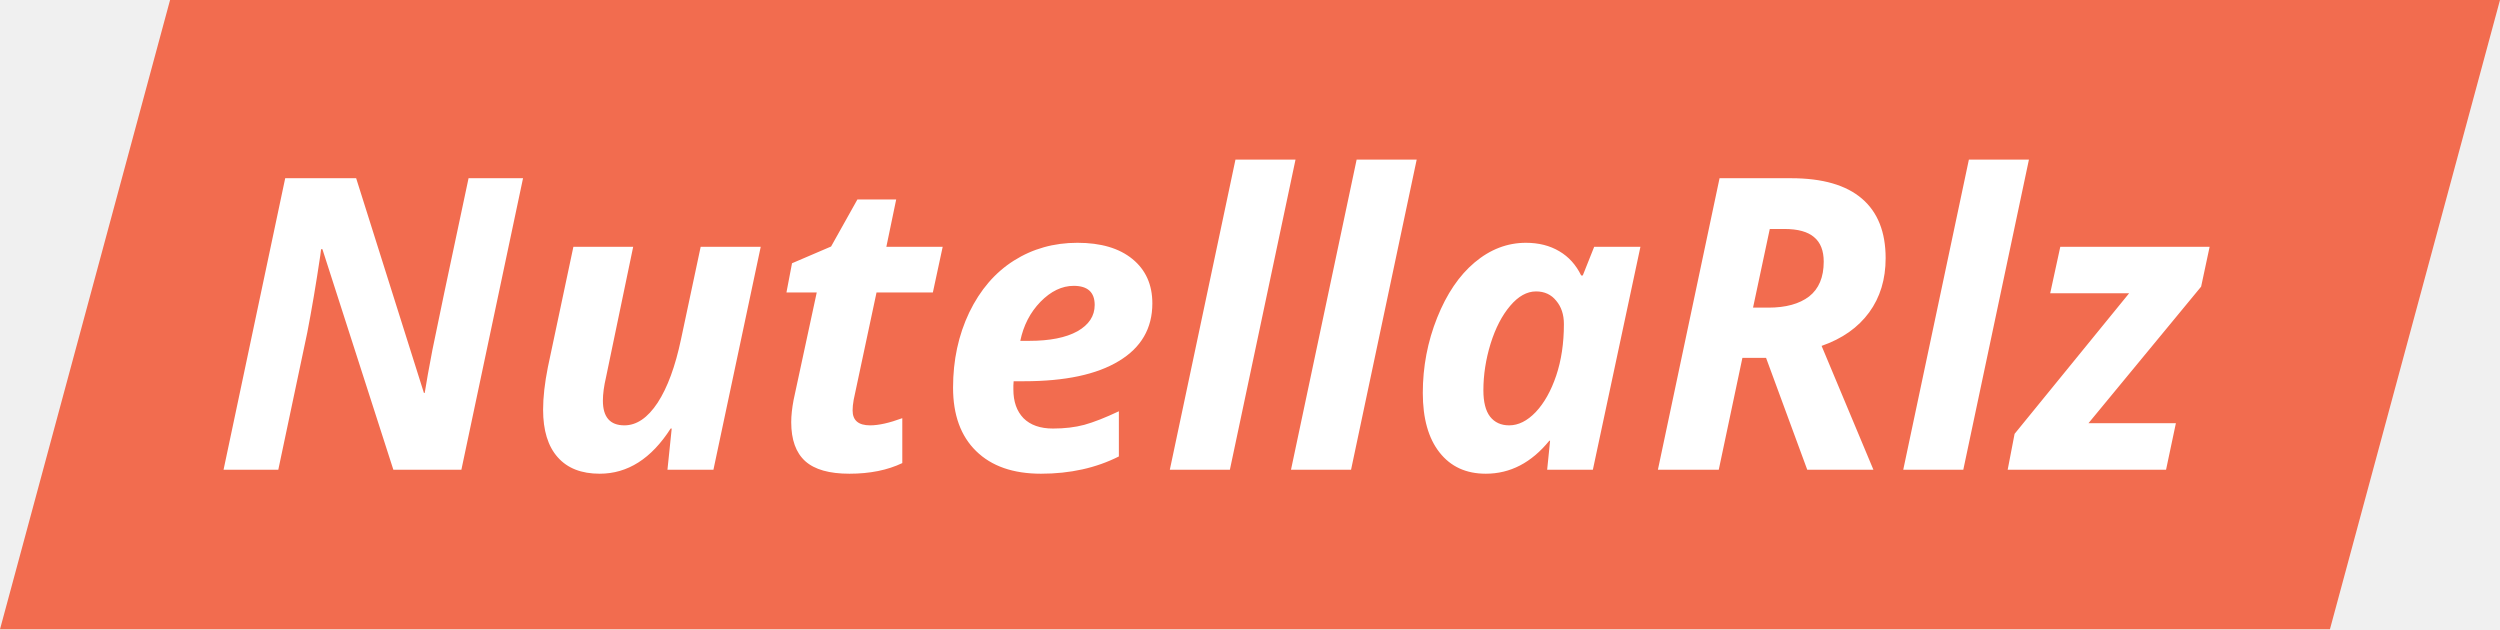
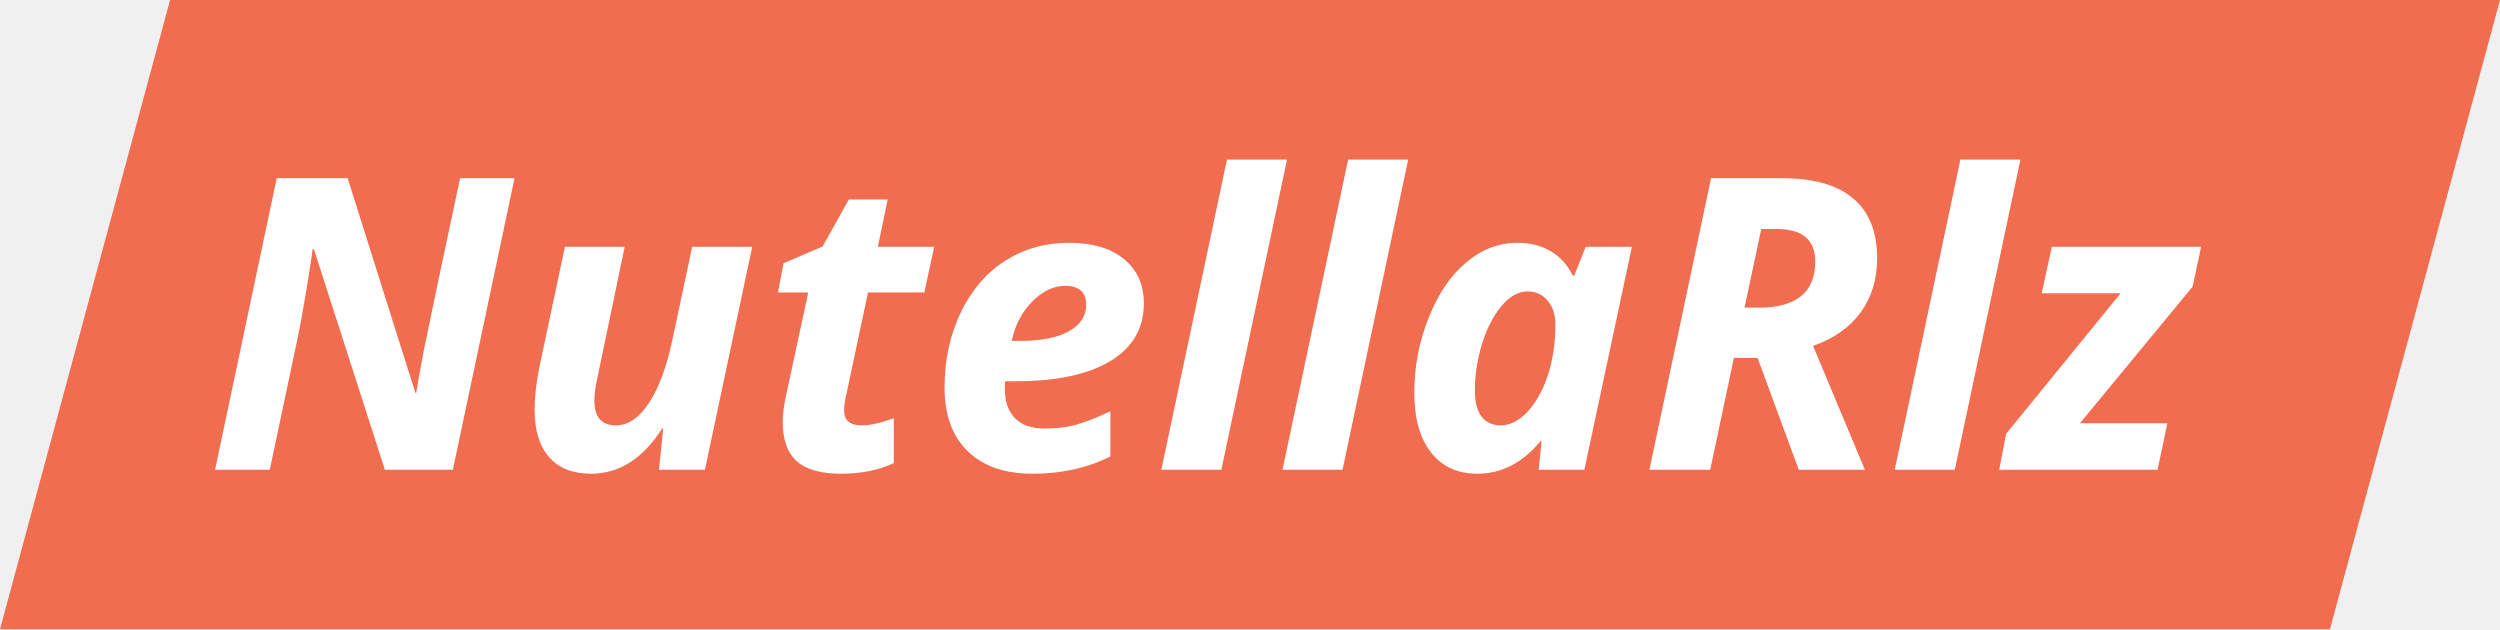
<svg xmlns="http://www.w3.org/2000/svg" id="Layer_1" data-name="Layer 1" viewBox="0 0 147 37">
  <defs>
    <style>.cls-1{fill:#f26c4f;}.cls-2{font-size:24px;fill:#fff;font-family:OpenSans-BoldItalic, Open Sans;font-weight:700;font-style:italic;}</style>
  </defs>
  <polygon class="cls-1" points="137 37 0 37 10 0 147 0 137 37" />
-   <text class="cls-2" transform="translate(12.52 27.62)">NutellaRlz</text>
+   <text class="cls-2" transform="translate(12.02 27.62)">NutellaRlz</text>
</svg>
